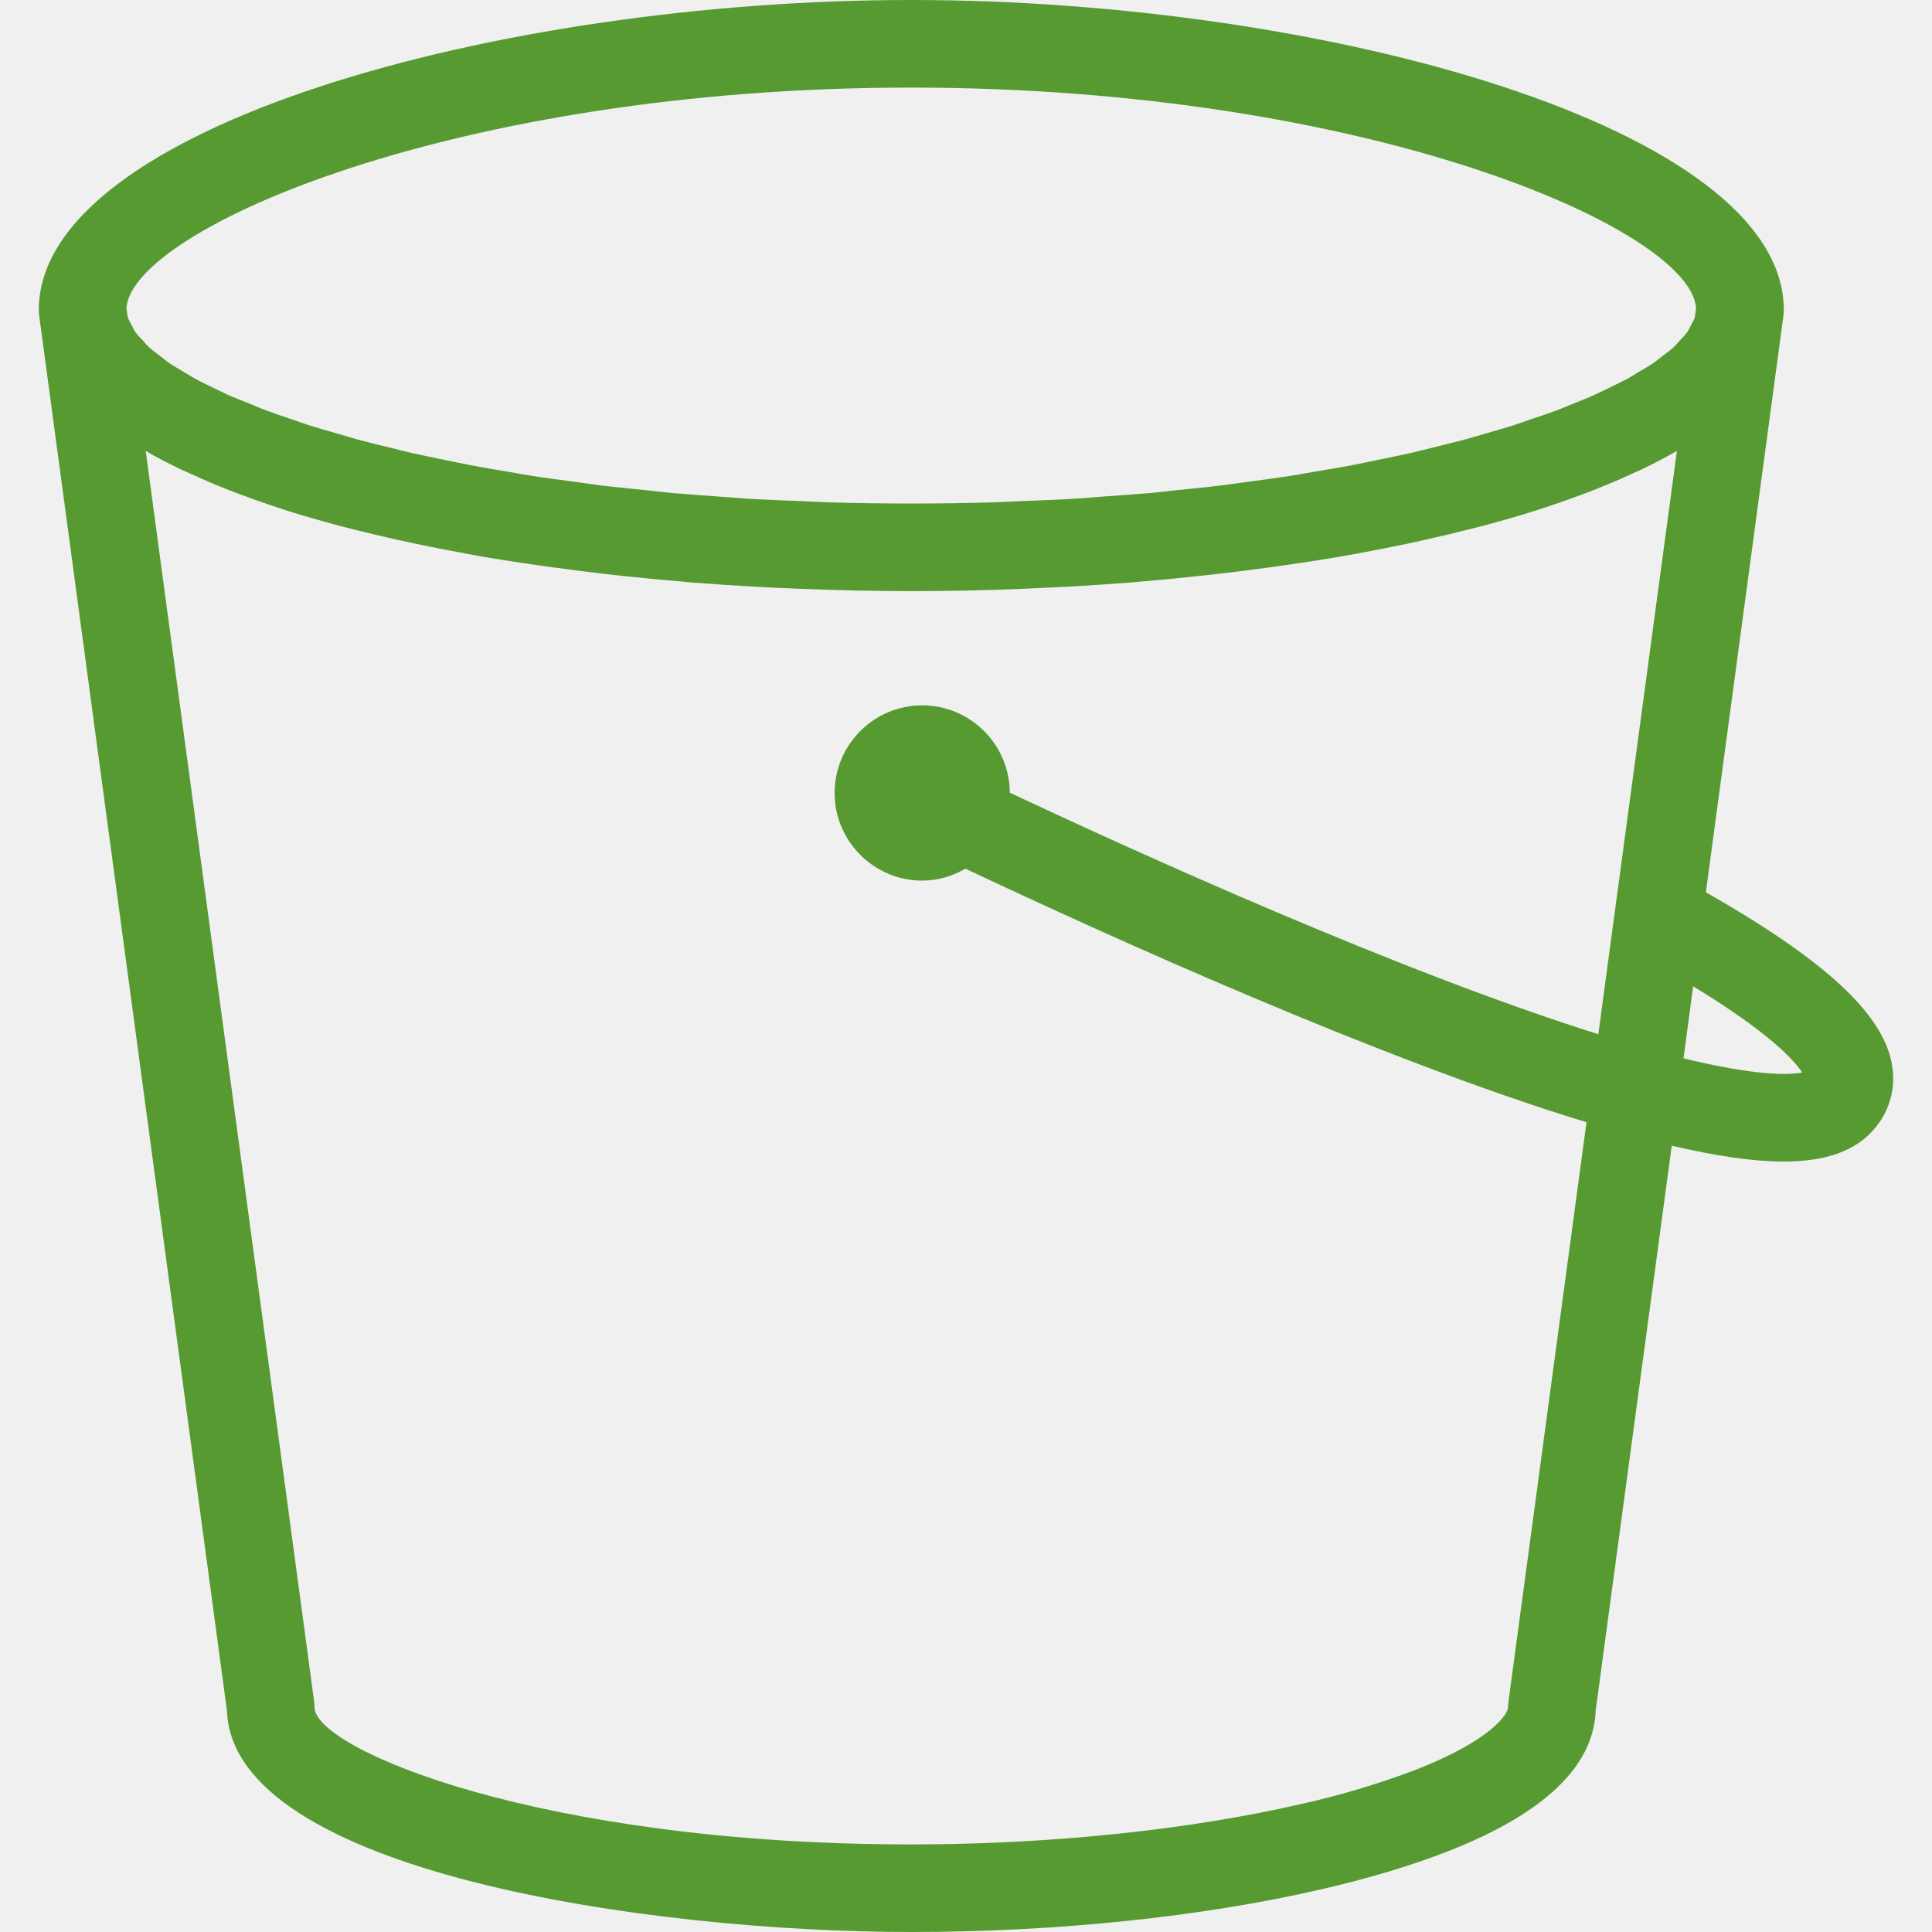
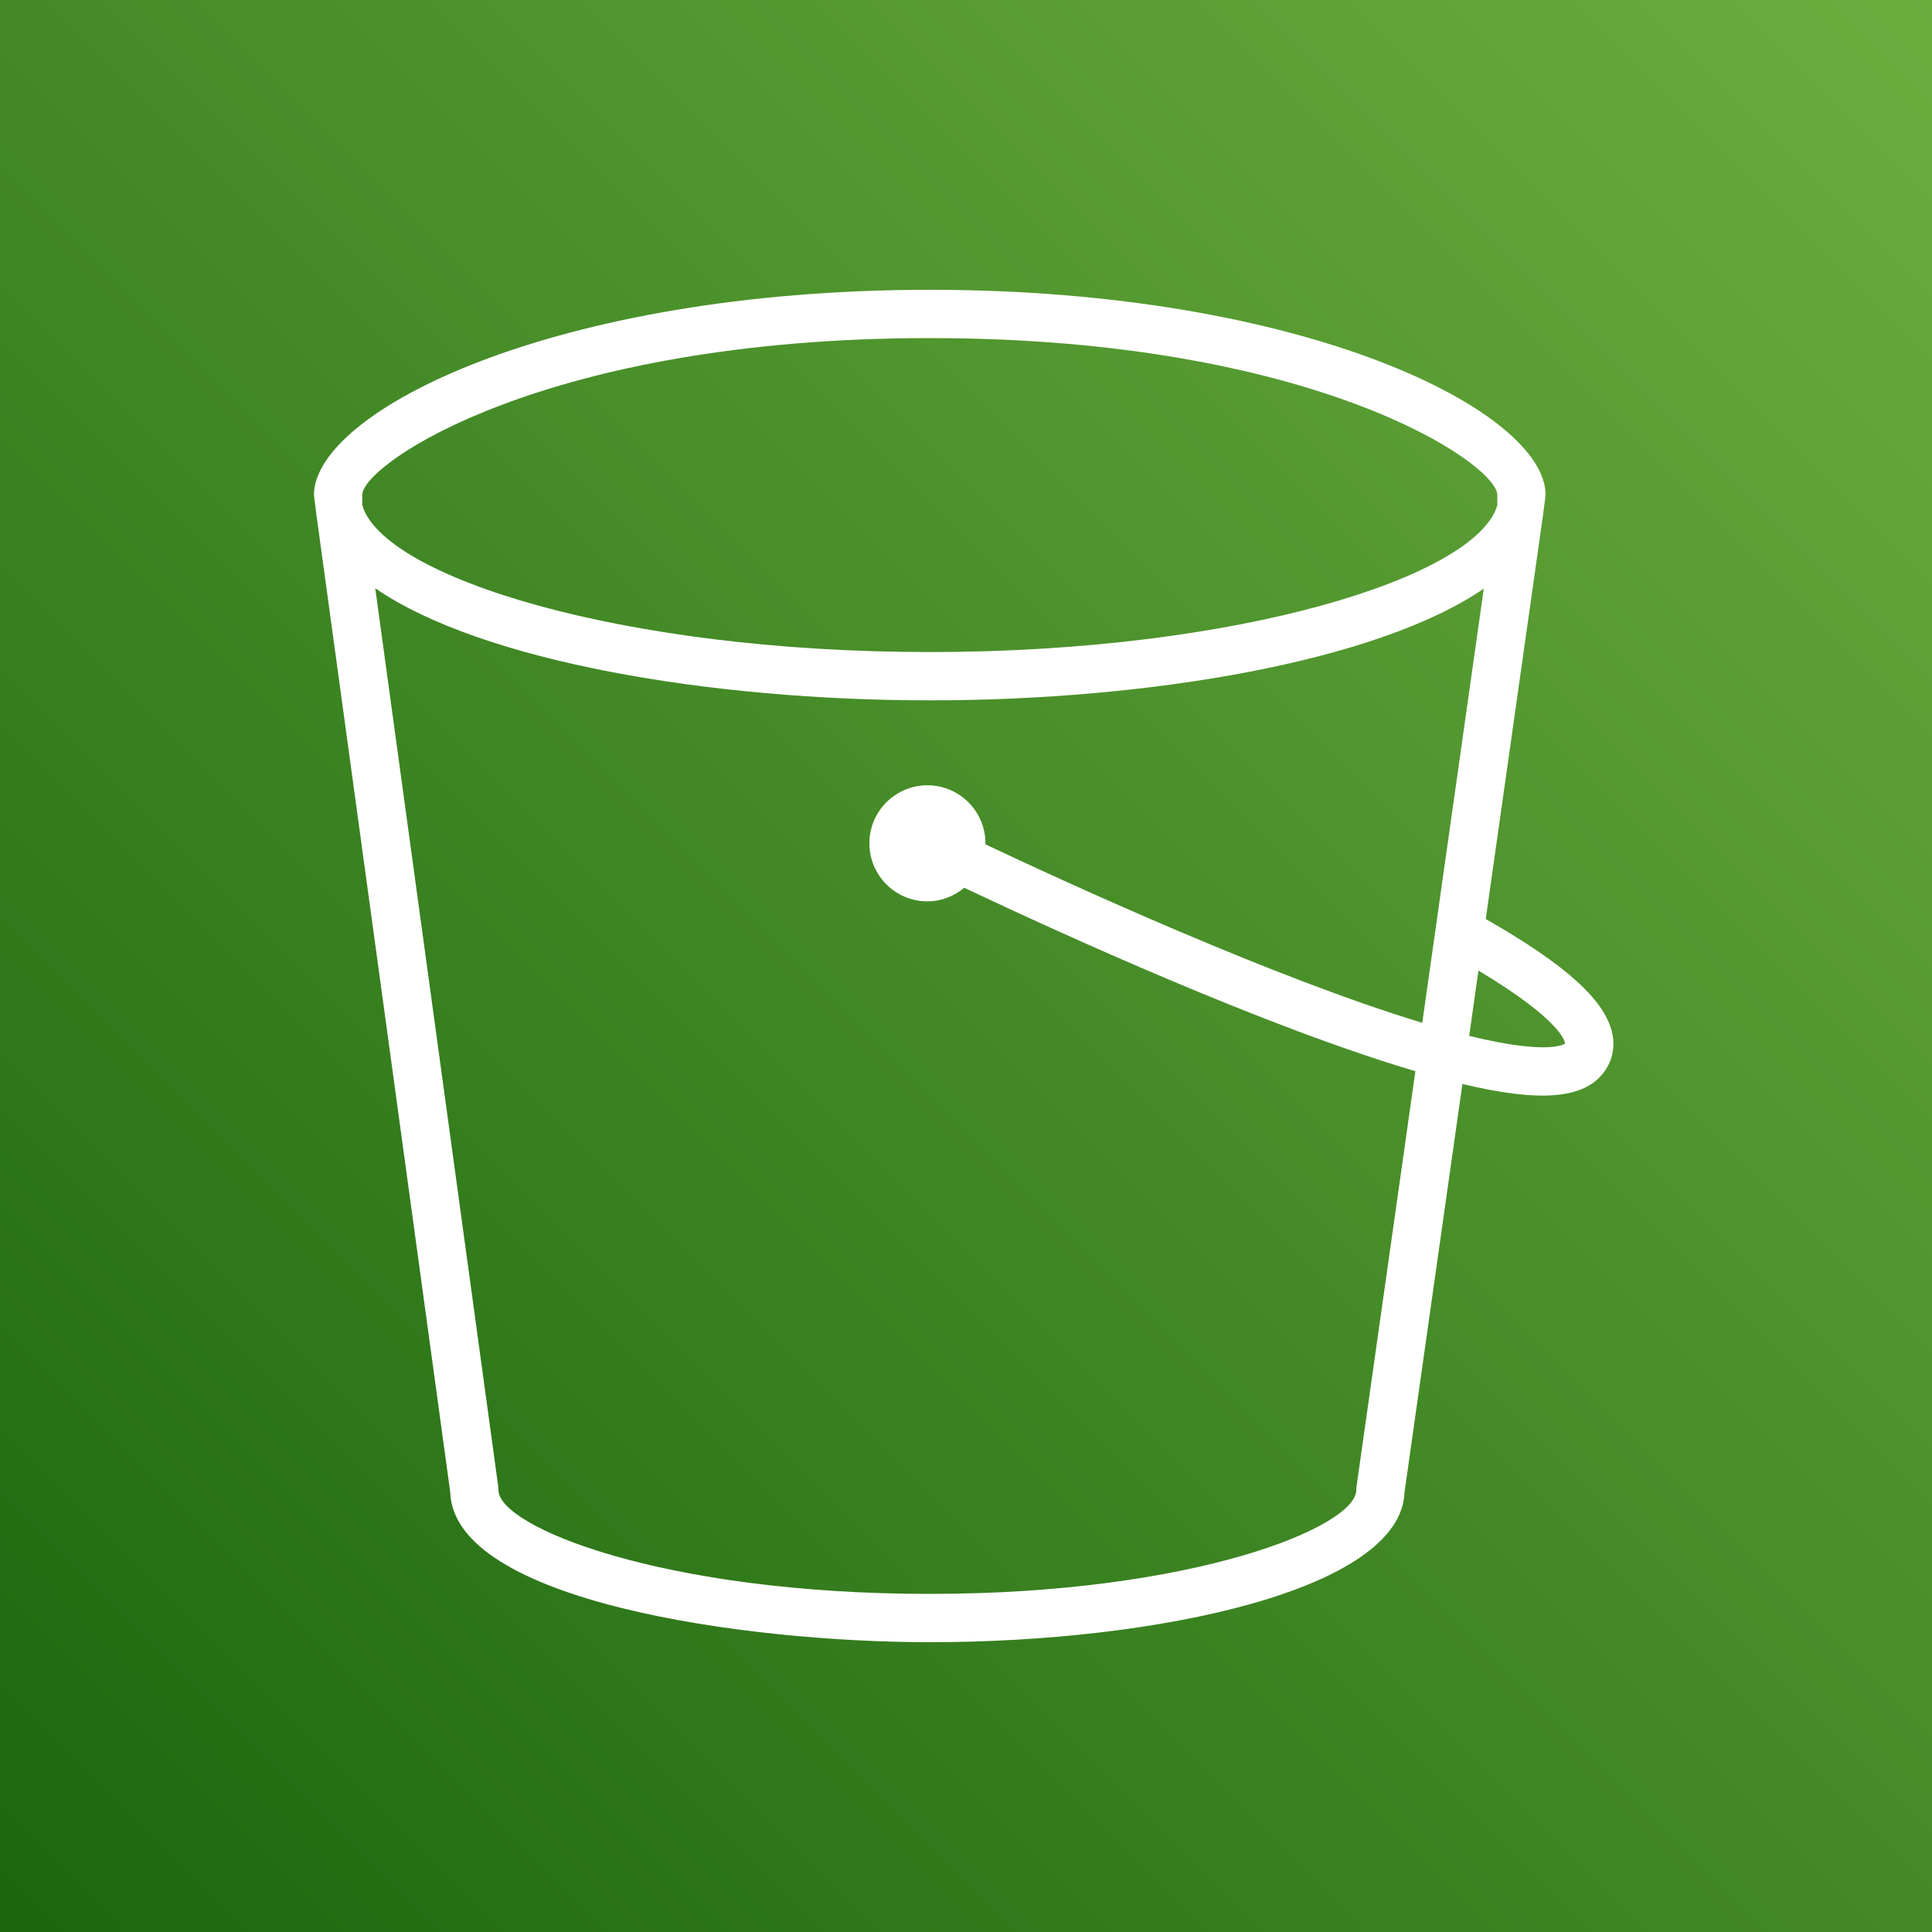
- <svg xmlns="http://www.w3.org/2000/svg" role="img" viewBox="0 0 24 24">
-   <path fill="#569A31" d="M20.913 13.147l.12-.895c.947.576 1.258.922 1.354 1.071-.16.031-.562.046-1.474-.176zm-2.174 7.988a.547.547 0 0 0-.005.073c0 .084-.207.405-1.124.768a10.28 10.28 0 0 1-1.438.432c-1.405.325-3.128.504-4.853.504-4.612 0-7.412-1.184-7.412-1.704a.547.547 0 0 0-.005-.073L1.81 5.602c.135.078.28.154.432.227.042.02.086.038.128.057.134.062.272.122.417.18l.179.069c.154.058.314.114.478.168.043.013.084.029.13.043.207.065.423.127.646.187l.176.044c.175.044.353.087.534.127a23.414 23.414 0 0 0 .843.17l.121.023c.252.045.508.085.768.122.071.011.144.02.216.03.2.027.4.053.604.077l.24.027c.245.026.49.05.74.07l.081.009c.275.022.552.04.83.056l.233.012c.21.01.422.018.633.025a33.088 33.088 0 0 0 2.795-.026l.232-.011c.278-.016.555-.034.83-.056l.08-.008c.25-.02.497-.045.742-.072l.238-.026c.205-.024.408-.05.609-.077.07-.01.141-.019.211-.03.261-.037.519-.078.772-.122l.111-.02c.215-.04.427-.082.634-.125l.212-.047c.186-.041.368-.085.546-.13l.166-.042c.225-.06.444-.122.654-.189.04-.012.077-.026.115-.038a10.6 10.6 0 0 0 .493-.173c.058-.021.114-.044.17-.066.15-.06.293-.12.43-.185.038-.017.079-.034.116-.052.153-.073.3-.15.436-.228l-.976 7.245c-2.488-.78-5.805-2.292-7.311-3a1.09 1.09 0 0 0-1.088-1.085c-.6 0-1.088.489-1.088 1.088 0 .6.488 1.089 1.088 1.089.196 0 .378-.056.537-.148 1.72.812 5.144 2.367 7.715 3.15zm-7.42-20.047c5.677 0 9.676 1.759 9.75 2.736l-.014.113c-.01.033-.031.067-.048.101-.015.028-.026.057-.047.087-.024.033-.058.068-.09.102-.028.03-.051.06-.084.09-.038.035-.087.07-.133.105-.04.03-.074.06-.119.091-.053.036-.116.071-.177.107-.05.03-.095.06-.15.09-.068.036-.147.073-.222.11-.059.028-.114.057-.177.085-.084.038-.177.074-.268.111-.068.027-.13.054-.203.082-.097.036-.205.072-.31.107-.075.026-.148.053-.228.079-.111.035-.233.069-.35.103-.085.024-.165.05-.253.073-.124.034-.258.065-.389.098-.093.022-.181.046-.278.068-.139.032-.287.061-.433.091-.098.02-.191.041-.293.06-.155.03-.32.057-.482.084-.1.018-.198.036-.302.052-.166.026-.342.048-.515.072-.11.014-.213.03-.325.044-.181.023-.372.041-.56.06-.11.012-.218.025-.332.036-.188.016-.386.029-.58.043-.122.009-.24.02-.364.028-.207.012-.422.02-.635.028-.12.005-.234.012-.354.016a35.605 35.605 0 0 1-2.069 0c-.12-.004-.234-.011-.352-.016-.214-.008-.43-.016-.637-.028-.122-.008-.238-.02-.36-.027-.195-.015-.394-.028-.584-.044-.11-.01-.215-.024-.324-.035-.19-.02-.384-.038-.568-.06l-.315-.044c-.176-.024-.355-.046-.525-.073-.1-.015-.192-.033-.29-.05-.167-.028-.335-.055-.494-.086-.096-.018-.183-.038-.276-.056-.151-.032-.305-.062-.45-.095-.09-.02-.173-.043-.26-.064-.138-.034-.277-.067-.407-.102-.082-.022-.157-.046-.235-.069a11.75 11.75 0 0 1-.368-.108c-.075-.024-.141-.049-.213-.073-.11-.037-.223-.075-.325-.113-.067-.025-.125-.051-.188-.077-.096-.038-.195-.076-.282-.115-.06-.027-.11-.054-.166-.08-.08-.039-.162-.077-.233-.116-.052-.028-.094-.055-.142-.084-.063-.038-.13-.075-.185-.113-.043-.029-.075-.058-.113-.086-.048-.037-.098-.073-.139-.11-.032-.029-.054-.057-.08-.087-.033-.035-.069-.07-.093-.104-.02-.03-.031-.058-.046-.086-.018-.035-.039-.068-.049-.102l-.015-.113c.076-.977 4.074-2.736 9.748-2.736zm12.182 12.124c-.118-.628-.84-1.291-2.31-2.128l.963-7.16a.531.531 0 0 0 .005-.073C22.16 1.581 16.447 0 11.32 0 6.194 0 .482 1.581.482 3.851a.58.58 0 0 0 .005.072L2.819 21.25c.071 2.002 5.236 2.75 8.5 2.75 1.805 0 3.615-.188 5.098-.531.598-.138 1.133-.3 1.592-.48 1.18-.467 1.789-1.053 1.813-1.739l.945-7.018c.557.131 1.016.197 1.389.197.54 0 .902-.137 1.134-.413a.956.956 0 0 0 .21-.804Z" />
+ <svg xmlns="http://www.w3.org/2000/svg" width="80px" height="80px" viewBox="0 0 80 80" version="1.1">
+   <defs>
+     <linearGradient x1="0%" y1="100%" x2="100%" y2="0%" id="linearGradient-1">
+       <stop stop-color="#1B660F" offset="0%" />
+       <stop stop-color="#6CAE3E" offset="100%" />
+     </linearGradient>
+   </defs>
+   <g id="Icon-Architecture/64/Arch_Amazon-Simple-Storage-Service_64" stroke="none" stroke-width="1" fill="none" fill-rule="evenodd">
+     <g id="Rectangle" fill="url(#linearGradient-1)">
+       <rect x="0" y="0" width="80" height="80" />
+     </g>
+     <g id="Icon-Service/64/Amazon-Simple-Storage-Service_64" transform="translate(8, 8)" fill="#FFFFFF">
+       <path d="M52.836,34.893 L53.22,32.189 C56.761,34.31 56.807,35.186 56.806,35.21 C56.8,35.215 56.196,35.719 52.836,34.893 L52.836,34.893 Z M50.893,34.353 C44.773,32.501 36.25,28.591 32.801,26.961 C32.801,26.947 32.805,26.934 32.805,26.92 C32.805,25.595 31.727,24.517 30.401,24.517 C29.077,24.517 27.999,25.595 27.999,26.92 C27.999,28.245 29.077,29.323 30.401,29.323 C30.983,29.323 31.511,29.106 31.928,28.761 C35.986,30.682 44.443,34.535 50.608,36.355 L48.17,53.561 C48.163,53.608 48.16,53.655 48.16,53.702 C48.16,55.217 41.453,58 30.494,58 C19.419,58 12.641,55.217 12.641,53.702 C12.641,53.656 12.638,53.611 12.632,53.566 L7.538,16.359 C11.947,19.394 21.43,21 30.5,21 C39.556,21 49.023,19.4 53.441,16.374 L50.893,34.353 Z M7,12.478 C7.072,11.162 14.634,6 30.5,6 C46.364,6 53.927,11.161 54,12.478 L54,12.927 C53.13,15.878 43.33,19 30.5,19 C17.648,19 7.843,15.868 7,12.913 L7,12.478 Z M56,12.5 C56,9.035 46.066,4 30.5,4 C14.934,4 5,9.035 5,12.5 L5.094,13.254 L10.642,53.778 C10.775,58.31 22.861,60 30.494,60 C39.966,60 50.029,57.822 50.159,53.781 L52.555,36.884 C53.888,37.203 54.985,37.366 55.866,37.366 C57.049,37.366 57.849,37.077 58.334,36.499 C58.732,36.025 58.884,35.451 58.77,34.84 C58.511,33.456 56.868,31.964 53.522,30.055 L55.898,13.293 L56,12.5 Z" id="Amazon-Simple-Storage-Service-Icon_64_Squid" />
+     </g>
+   </g>
</svg>
